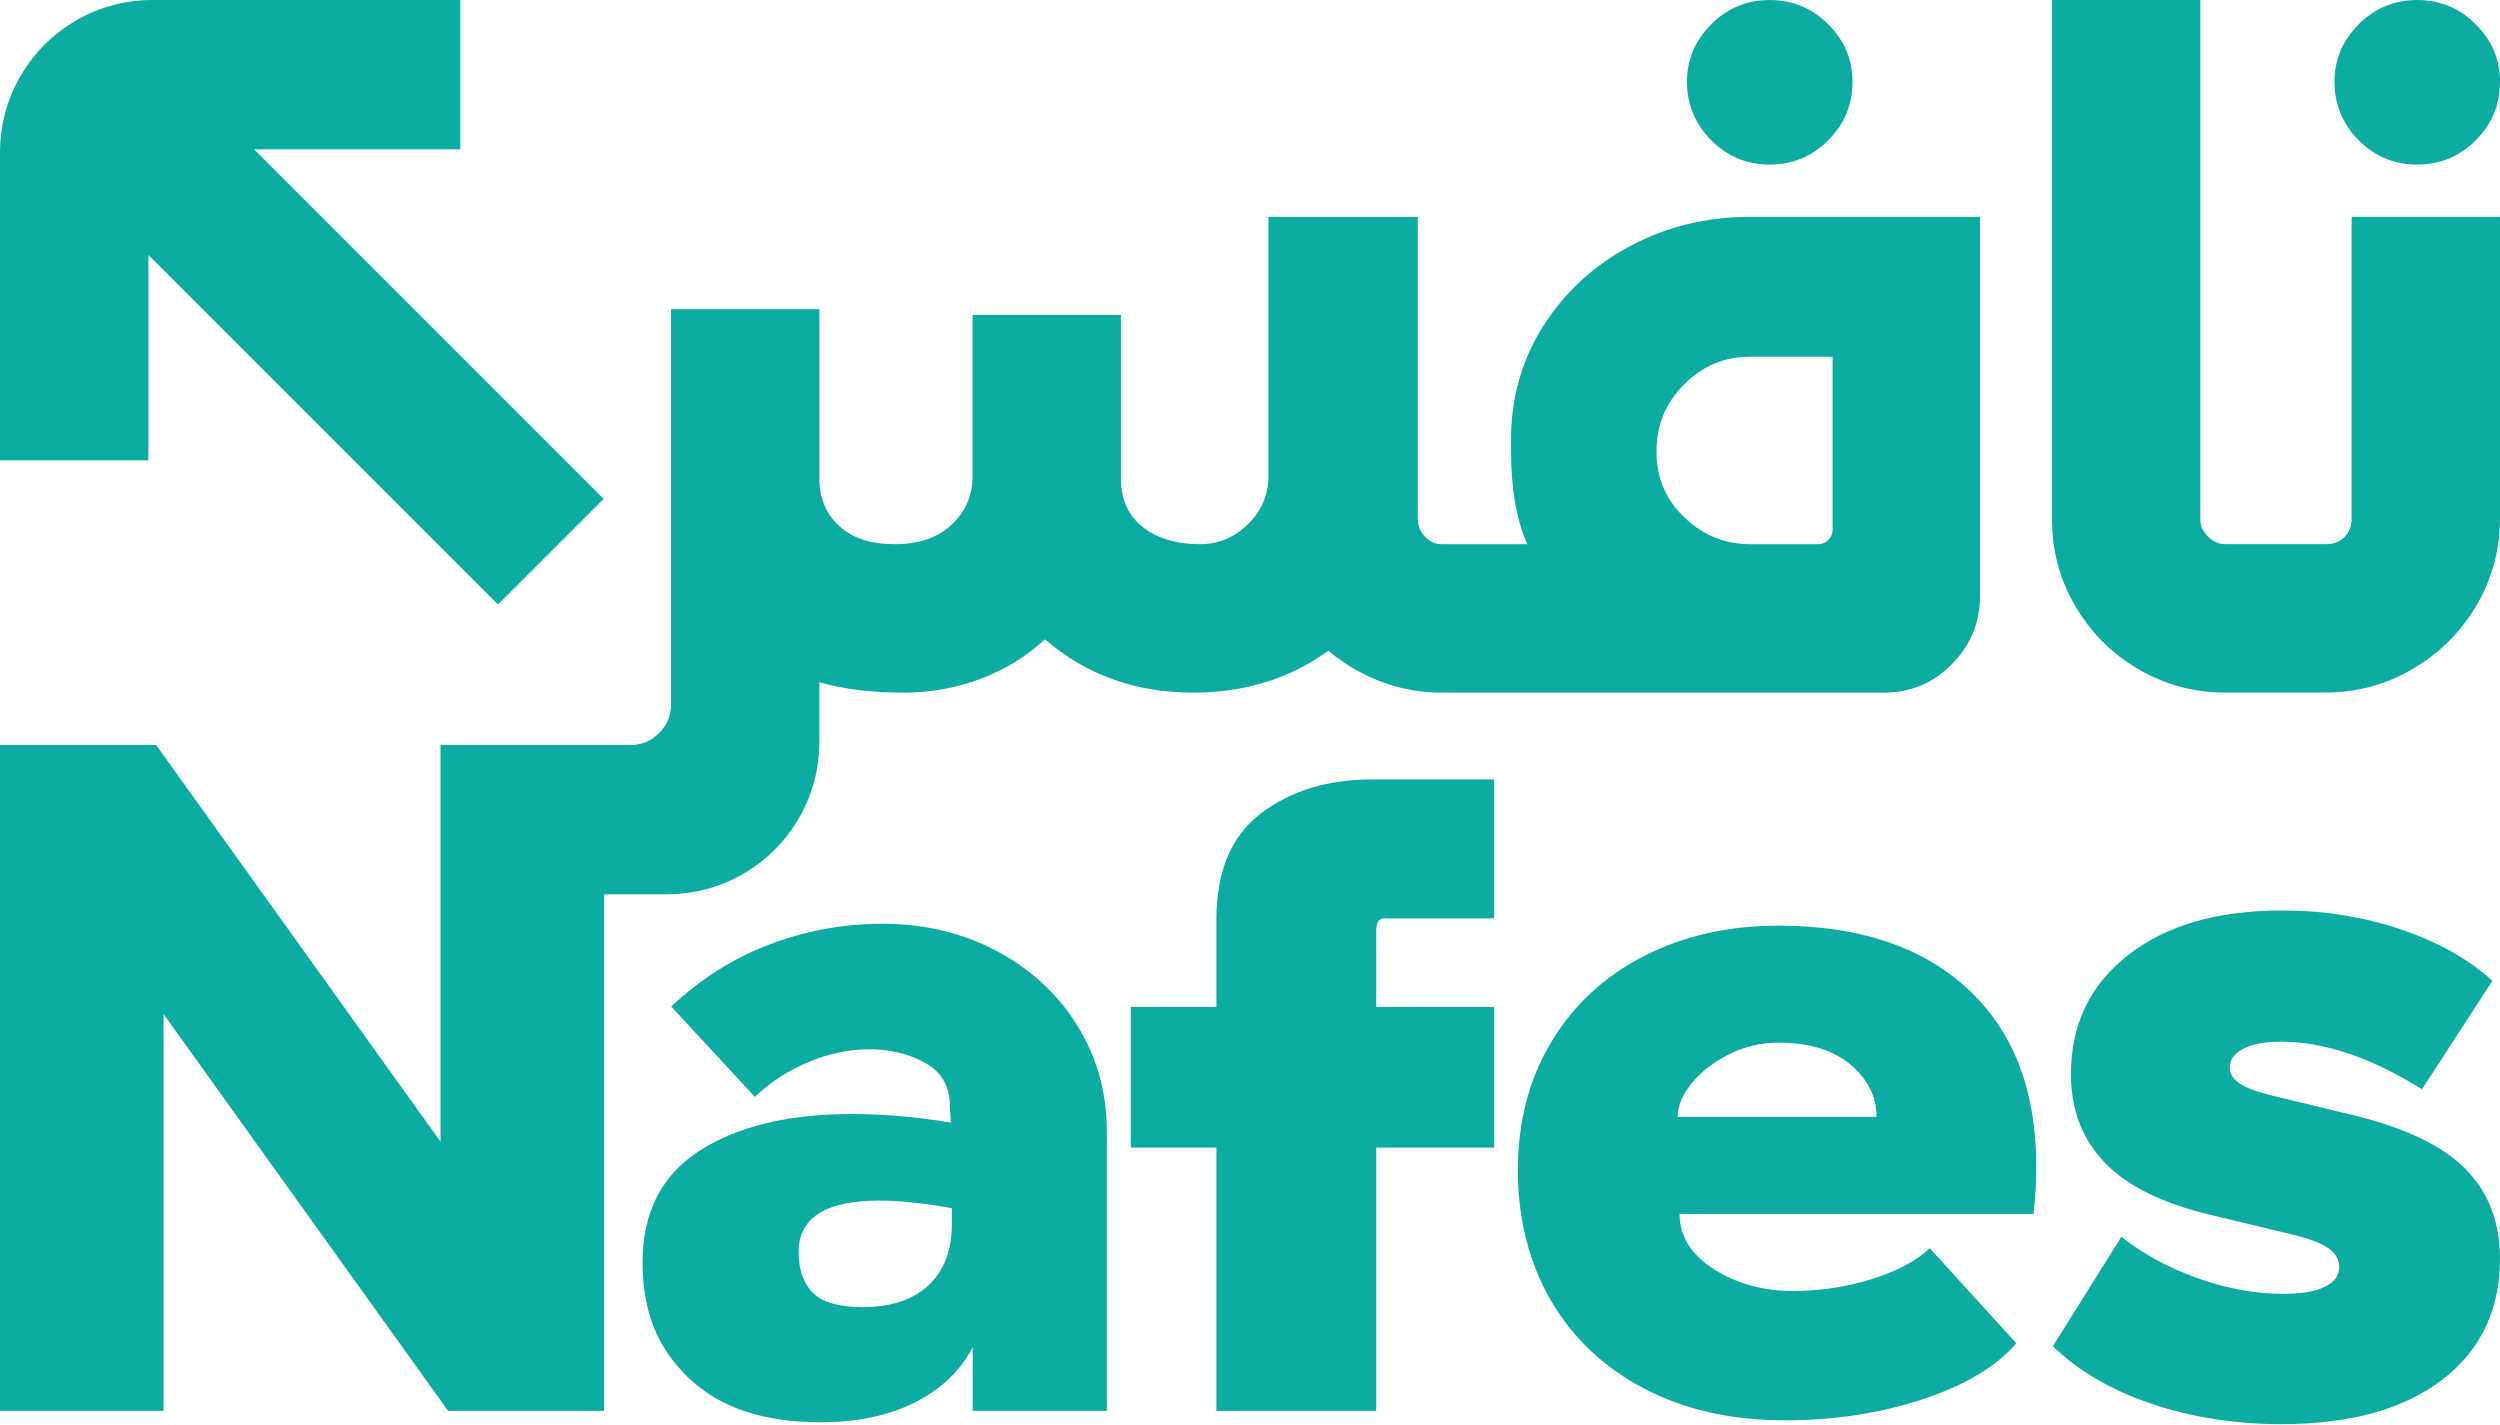
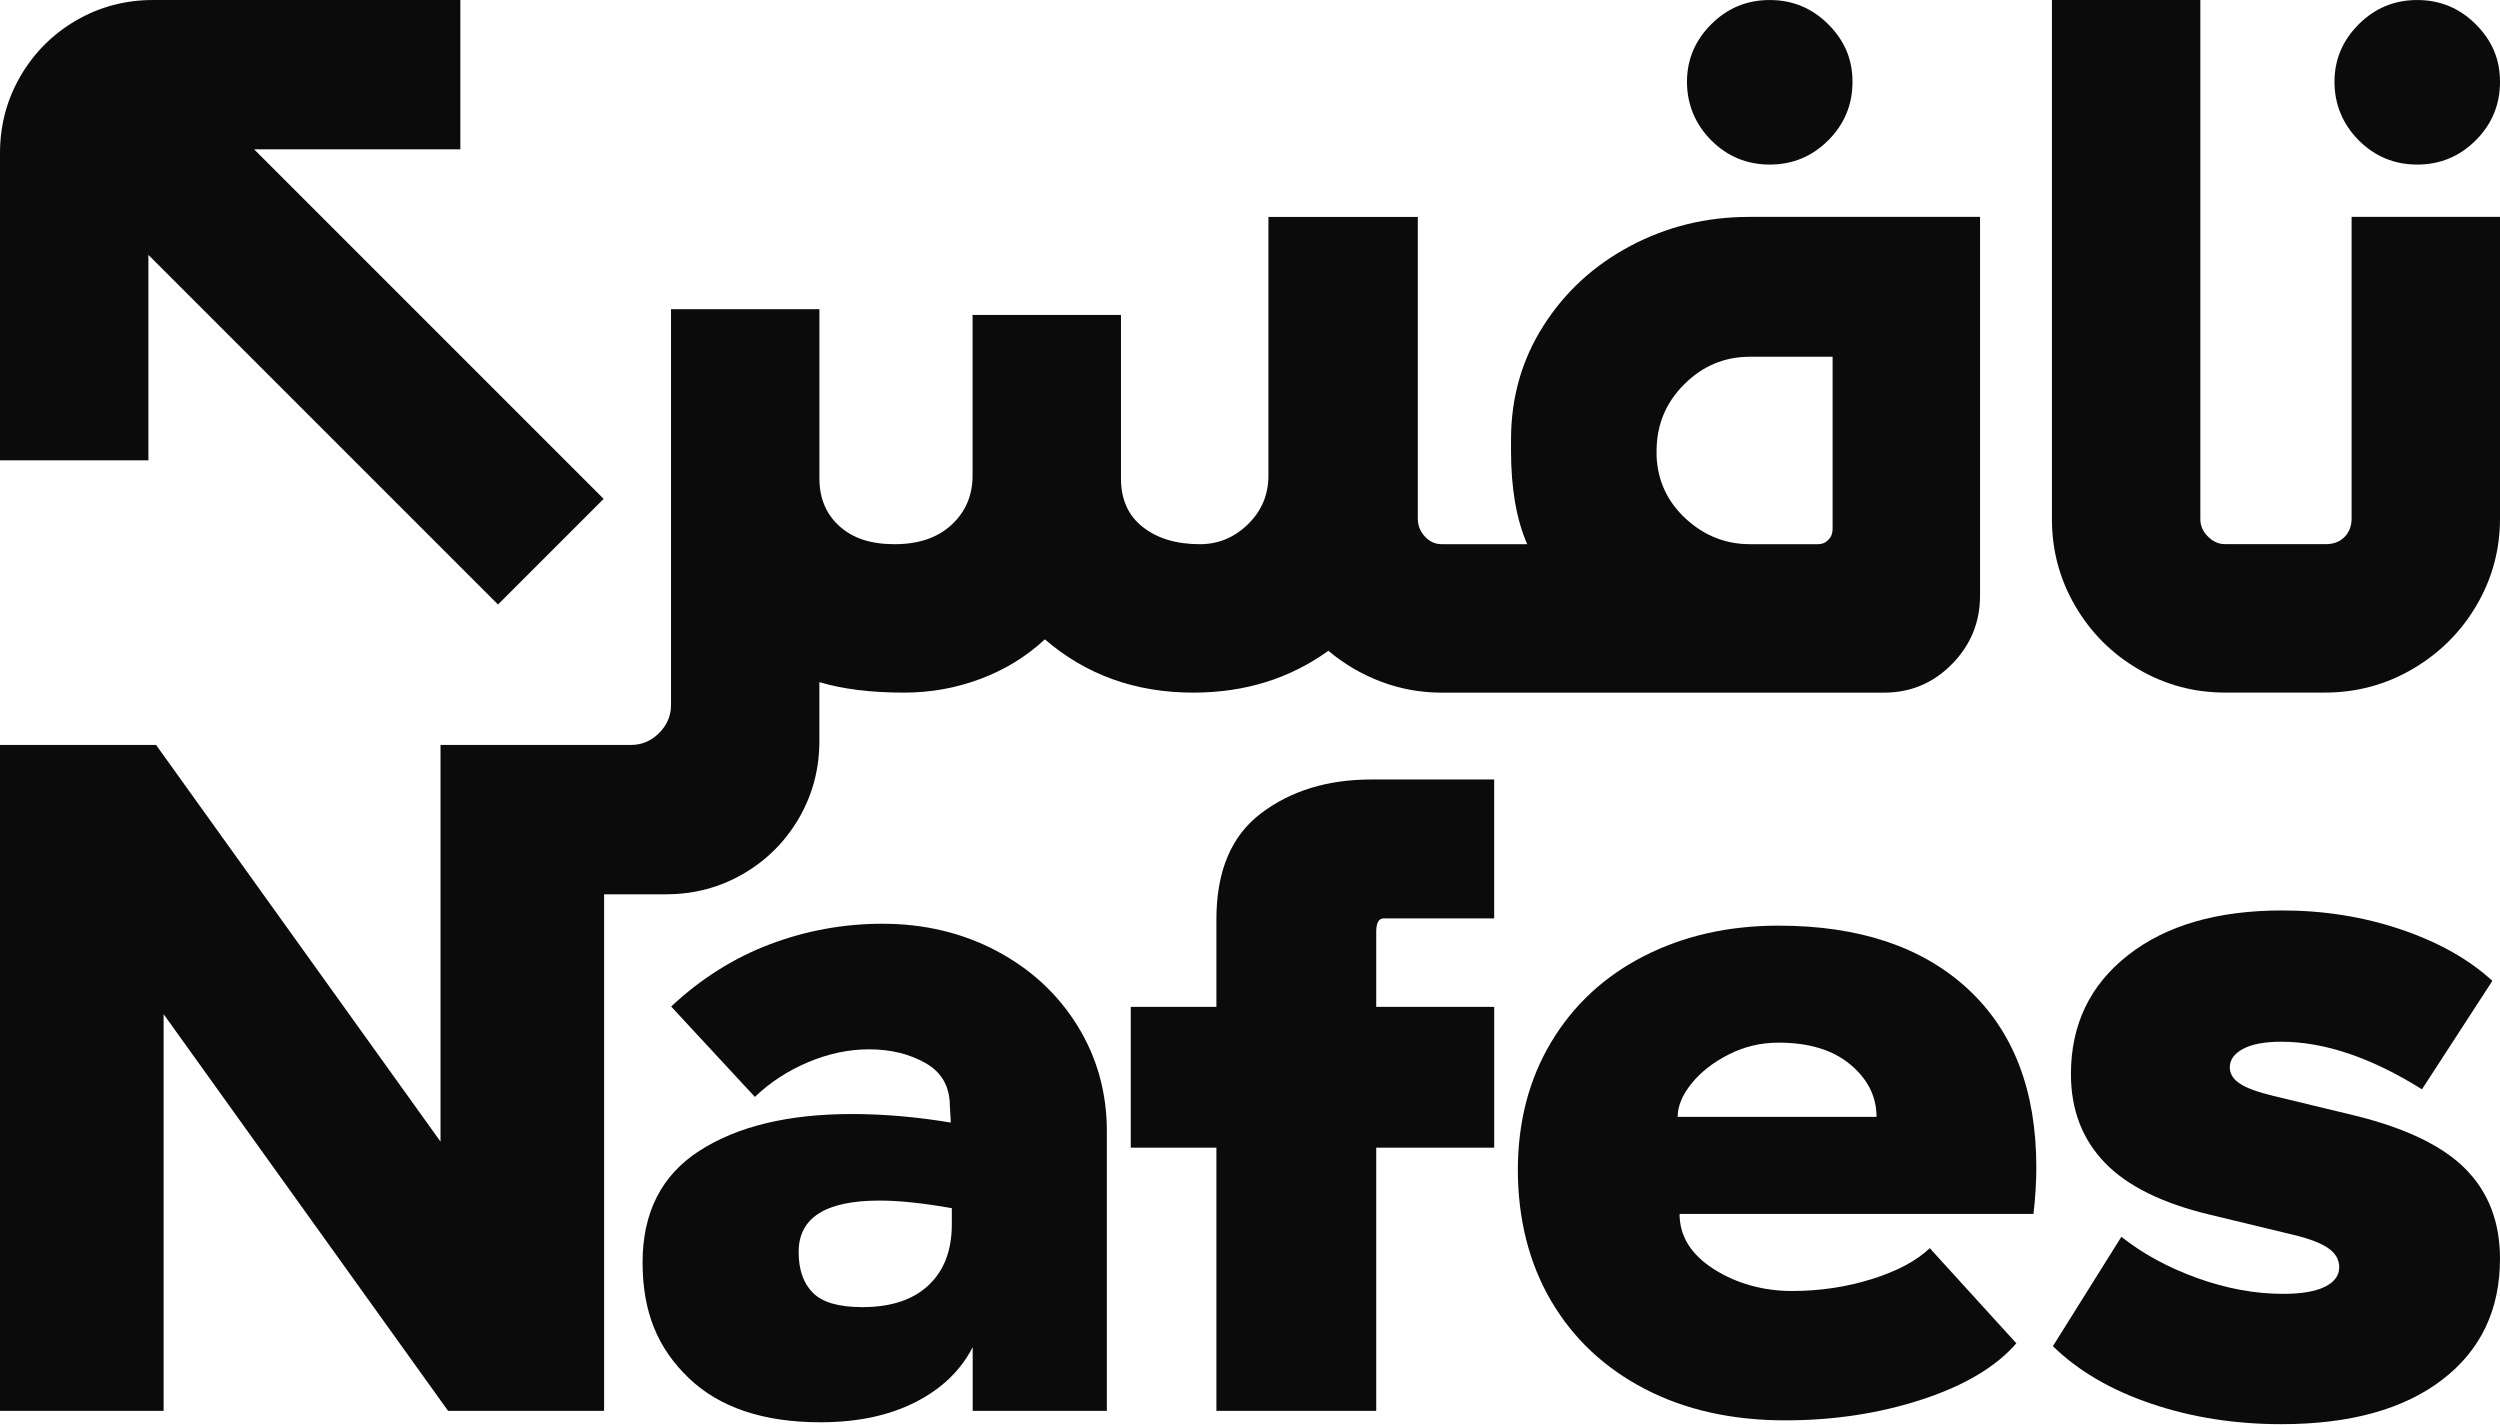
- <svg xmlns="http://www.w3.org/2000/svg" viewBox="0 0 1000 569.67" fill="#0daca3">
+ <svg xmlns="http://www.w3.org/2000/svg" viewBox="0 0 1000 569.67" fill="#0b0b0b">
  <path class="cls-1" d="M398.61,380.35c-13.7-7.23-28.92-10.85-45.66-10.85-15.48,0-30.44,2.73-44.91,8.18-14.46,5.46-27.65,13.77-39.58,24.93l33.49,36.15c6.09-5.83,13.19-10.46,21.31-13.89,8.12-3.42,16.23-5.14,24.35-5.14,8.62,0,16.17,1.84,22.64,5.52,6.47,3.68,9.7,9.45,9.7,17.31l.38,6.47c-13.7-2.28-26.89-3.42-39.58-3.42-25.37,0-45.67,4.89-60.89,14.65-15.22,9.77-22.83,24.68-22.83,44.71s6.15,34.44,18.46,46.24c12.3,11.8,29.87,17.7,52.71,17.7,14.71,0,27.33-2.66,37.86-7.99,10.53-5.33,18.2-12.68,23.02-22.07v25.5h53.66v-111.88c0-15.47-3.94-29.55-11.8-42.24-7.87-12.68-18.65-22.64-32.35-29.87ZM380.73,489.75c0,10.4-3.11,18.52-9.32,24.35-6.22,5.84-15.03,8.75-26.45,8.75-9.39,0-15.98-1.9-19.79-5.71-3.8-3.8-5.71-9.26-5.71-16.36,0-13.7,10.78-20.55,32.35-20.55,7.86,0,17.5,1.02,28.92,3.04v6.47Z" />
  <path class="cls-1" d="M504.45,325.3c-11.93,9.01-17.89,23.15-17.89,42.43v35.01h-34.25v56.32h34.25v105.28h63.93v-105.28h47.19v-56.32h-47.19v-30.06c0-3.55,1.01-5.33,3.04-5.33h44.14v-55.56h-49.09c-17.5,0-32.22,4.51-44.14,13.51Z" />
  <path class="cls-1" d="M787.14,395.57c-18.27-16.87-43.51-25.31-75.73-25.31-20.04,0-37.99,4.06-53.85,12.18-15.86,8.12-28.23,19.6-37.1,34.44-8.88,14.84-13.32,31.91-13.32,51.18s4.44,37.23,13.32,52.32c8.88,15.1,21.37,26.83,37.48,35.2,16.11,8.37,34.82,12.56,56.13,12.56,19.53,0,37.8-2.79,54.8-8.37,16.99-5.58,29.55-13.06,37.67-22.45l-34.63-38.05c-5.33,5.08-13.07,9.2-23.21,12.37-10.15,3.18-20.81,4.76-31.97,4.76s-22.07-2.91-31.2-8.75c-9.13-5.83-13.7-13.19-13.7-22.07h141.56c.76-6.59,1.14-12.81,1.14-18.65,0-30.69-9.13-54.48-27.4-71.35ZM671.07,446.75c0-4.31,1.84-8.75,5.52-13.32,3.67-4.57,8.62-8.43,14.84-11.61,6.21-3.17,12.87-4.76,19.98-4.76,12.18,0,21.75,2.92,28.73,8.75,6.98,5.84,10.47,12.81,10.47,20.93h-79.53Z" />
  <path class="cls-1" d="M942.54,446.37l-33.11-7.99c-6.34-1.52-10.85-3.17-13.51-4.95-2.66-1.77-4-3.93-4-6.47,0-3.04,1.77-5.52,5.33-7.42,3.55-1.9,8.62-2.85,15.22-2.85,17.25,0,36.02,6.34,56.32,19.03l28.16-43.38c-9.39-8.62-21.56-15.47-36.53-20.55-14.97-5.07-30.82-7.61-47.57-7.61-25.88,0-46.43,5.96-61.65,17.89-15.22,11.93-22.83,27.78-22.83,47.57,0,14.21,4.5,26.01,13.51,35.39,9,9.39,23.15,16.36,42.43,20.93l33.11,7.99c6.34,1.52,10.97,3.3,13.89,5.33,2.91,2.03,4.38,4.57,4.38,7.61,0,3.3-1.9,5.9-5.71,7.8-3.81,1.9-9.39,2.85-16.74,2.85-11.17,0-22.58-2.09-34.25-6.28-11.67-4.19-21.82-9.7-30.44-16.55l-27.4,43.76c10.14,9.89,23.27,17.57,39.39,23.02,16.11,5.45,33.42,8.18,51.94,8.18,27.4,0,48.83-5.9,64.31-17.7,15.47-11.8,23.21-27.97,23.21-48.52,0-14.46-4.51-26.32-13.51-35.58-9.01-9.26-23.66-16.42-43.95-21.5Z" />
  <path class="cls-1" d="M940.64,207.39c0,3.04-.95,5.52-2.86,7.42-1.9,1.9-4.37,2.85-7.42,2.85h-40.33c-2.54,0-4.82-1.01-6.85-3.04-2.03-2.03-3.04-4.31-3.04-6.85V0h-59.36v207.77c0,12.43,3.1,23.97,9.32,34.63,6.21,10.66,14.65,19.09,25.3,25.31,10.66,6.22,22.2,9.32,34.63,9.32h39.95c12.68,0,24.42-3.17,35.2-9.51,10.78-6.34,19.27-14.84,25.5-25.5,6.22-10.66,9.32-22.2,9.32-34.63v-120.63h-59.36v120.63Z" />
  <path class="cls-1" d="M266.49,357.71c11.16,0,21.44-2.73,30.82-8.18,9.38-5.46,16.8-12.88,22.26-22.26,5.45-9.39,8.18-19.66,8.18-30.82v-23.59c9.38,2.79,20.67,4.19,33.87,4.19,10.66,0,20.87-1.84,30.64-5.52,9.76-3.67,18.32-8.94,25.69-15.79,16.49,14.21,36.27,21.31,59.36,21.31,20.55,0,38.56-5.58,54.04-16.74,6.34,5.33,13.38,9.45,21.12,12.37,7.74,2.92,15.79,4.38,24.16,4.38h176.95c10.66,0,19.72-3.81,27.21-11.42,7.48-7.61,11.23-16.74,11.23-27.4V86.76h-92.47c-17,0-32.79,3.87-47.38,11.61-14.59,7.74-26.2,18.4-34.82,31.97-8.63,13.57-12.94,28.73-12.94,45.47v4.57c0,14.97,2.15,27.4,6.47,37.29h-34.25c-2.54,0-4.76-1.01-6.66-3.04-1.9-2.03-2.85-4.44-2.85-7.23v-120.63h-59.75v103.51c0,7.61-2.73,14.08-8.18,19.41-5.46,5.33-11.86,7.99-19.22,7.99-9.39,0-17-2.28-22.83-6.85-5.84-4.57-8.75-11.04-8.75-19.41v-65.45h-59.36v64.31c0,7.87-2.79,14.4-8.37,19.6-5.58,5.2-13.19,7.8-22.83,7.8s-16.74-2.41-22.07-7.23c-5.33-4.82-7.99-11.16-7.99-19.03v-67.74h-59.36v158.3c0,4.31-1.59,8.05-4.76,11.23-3.18,3.17-6.91,4.76-11.22,4.76h-76.22v158.68l-113.78-158.68H0v266.38h65.45v-158.68l113.78,158.68h62.41v-206.63h24.85ZM662.63,180.38c0-10.4,3.67-19.28,11.04-26.64,7.35-7.35,16.11-11.04,26.26-11.04h33.11v68.88c0,1.78-.57,3.23-1.71,4.38-1.14,1.14-2.47,1.71-4,1.71h-27.4c-9.64,0-18.14-3.36-25.5-10.08-7.36-6.72-11.29-15.03-11.8-24.93v-2.28Z" />
  <path class="cls-1" d="M707.89,65.83c9.14,0,16.94-3.23,23.41-9.7,6.47-6.47,9.7-14.27,9.7-23.4s-3.24-16.55-9.7-23.02c-6.47-6.47-14.27-9.7-23.41-9.7s-16.93,3.23-23.4,9.7c-6.47,6.47-9.7,14.15-9.7,23.02s3.24,16.93,9.7,23.4c6.47,6.47,14.27,9.7,23.4,9.7Z" />
  <path class="cls-1" d="M966.89,65.83c9.13,0,16.93-3.23,23.41-9.7,6.47-6.47,9.7-14.27,9.7-23.4s-3.24-16.55-9.7-23.02c-6.47-6.47-14.27-9.7-23.41-9.7s-16.93,3.23-23.4,9.7c-6.47,6.47-9.7,14.15-9.7,23.02s3.24,16.93,9.7,23.4c6.47,6.47,14.27,9.7,23.4,9.7Z" />
  <path class="cls-1" d="M59.36,101.95l139.84,139.84,42.25-42.25L101.65,59.74h82.49V0H61.27c-11.16,0-21.44,2.73-30.82,8.18-9.38,5.46-16.8,12.88-22.26,22.26C2.73,39.83,0,50.11,0,61.27v122.87h59.36v-82.19Z" />
</svg>
